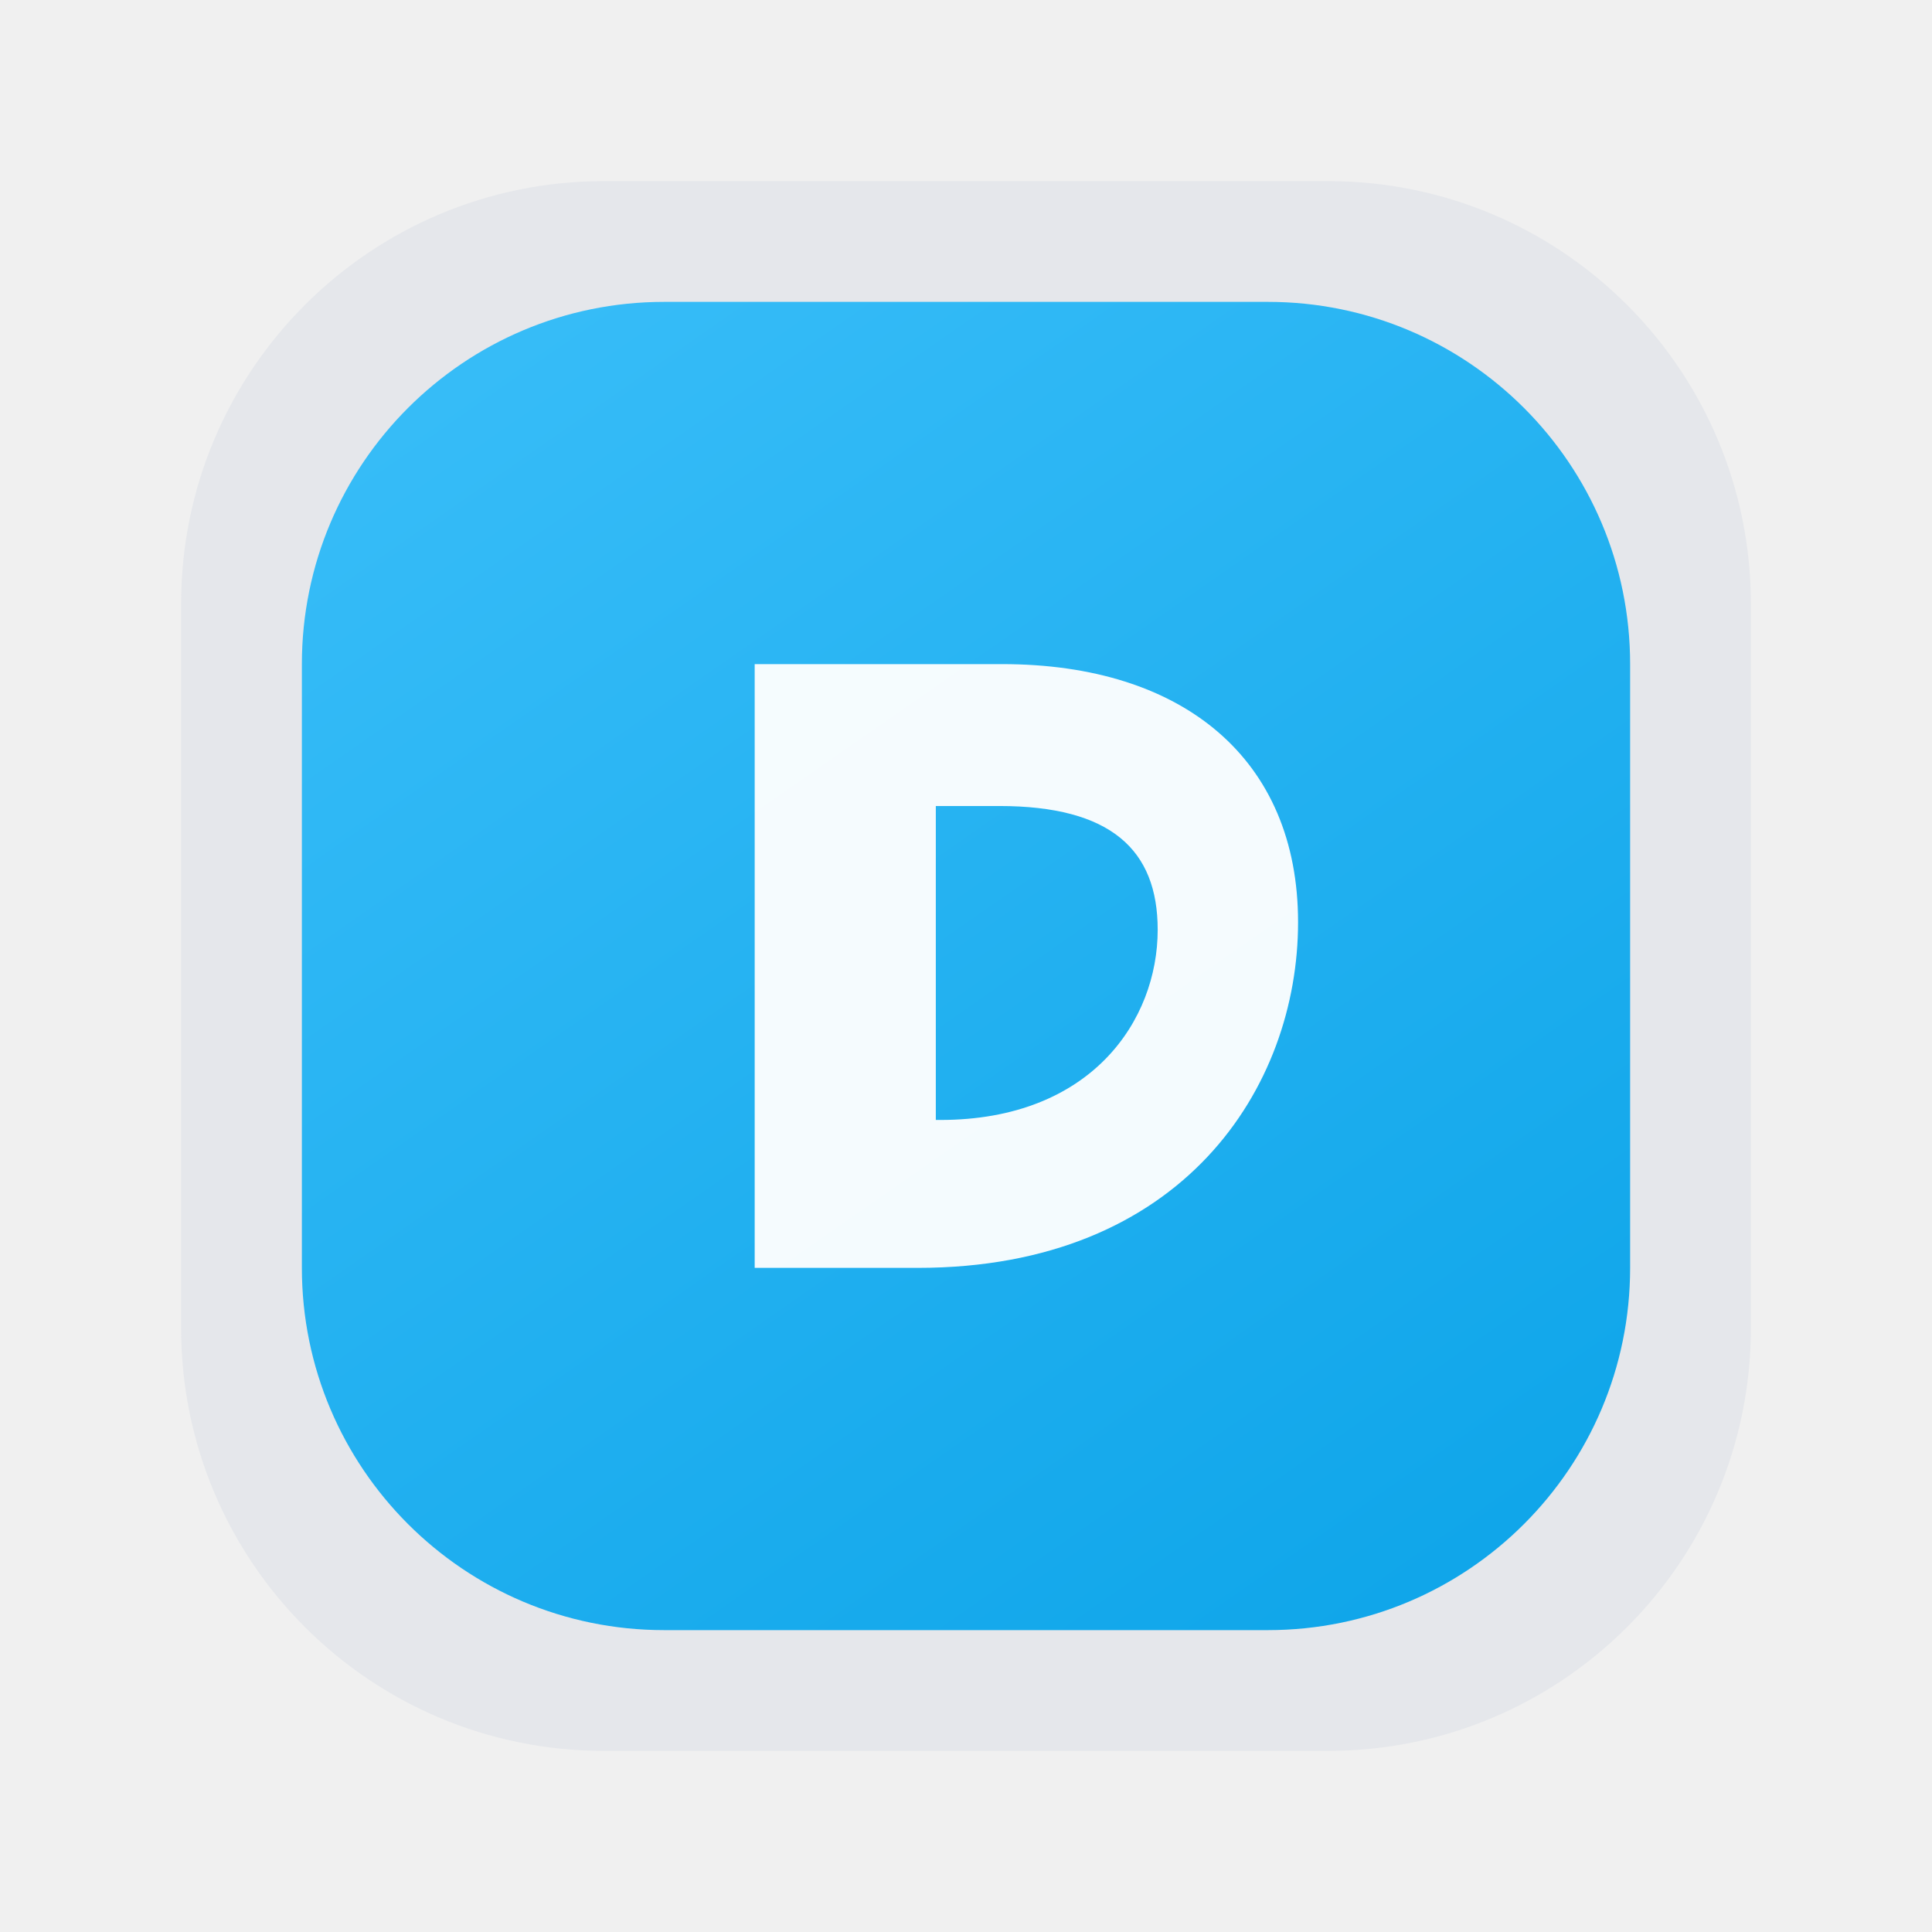
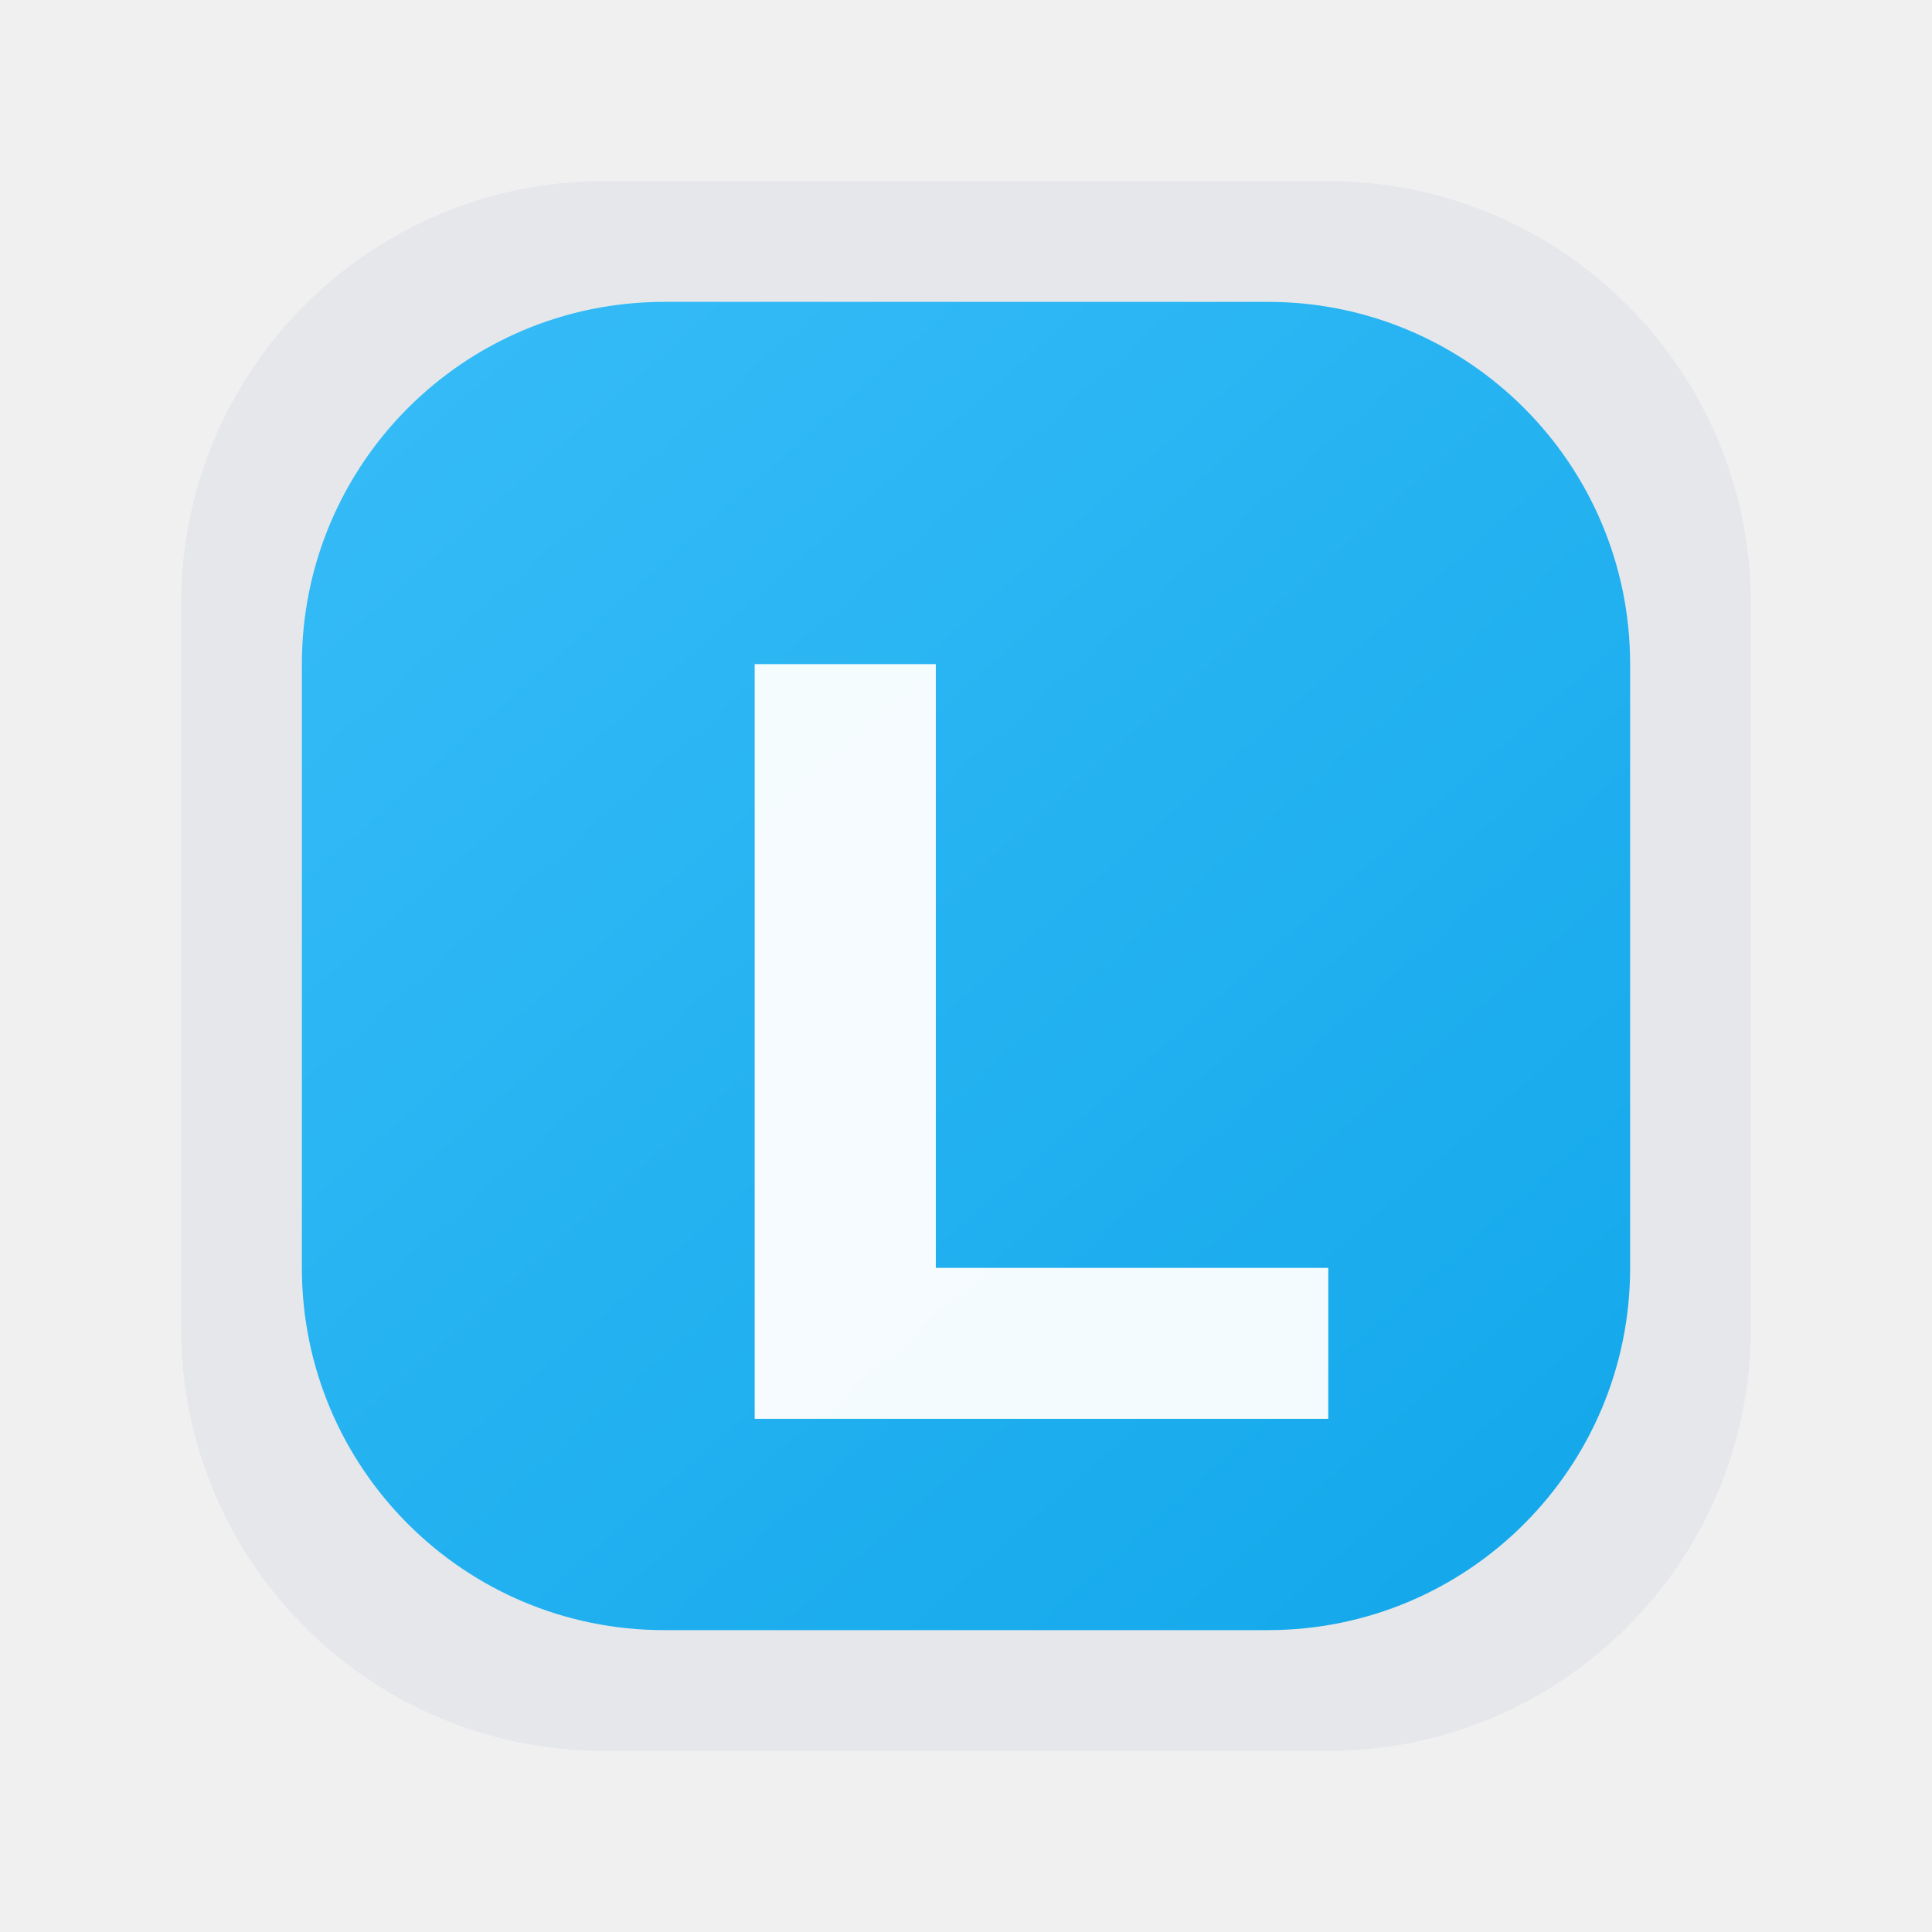
<svg xmlns="http://www.w3.org/2000/svg" width="128" height="128" viewBox="0 0 128 128" fill="none">
  <defs>
-     <linearGradient id="g" x1="32" y1="18" x2="96" y2="110" gradientUnits="userSpaceOnUse">
+     <linearGradient id="g" x1="20" y1="16" x2="112" y2="120" gradientUnits="userSpaceOnUse">
      <stop stop-color="#38BDF8" />
      <stop offset="1" stop-color="#0EA5E9" />
    </linearGradient>
  </defs>
  <rect x="12" y="12" width="104" height="104" rx="28" fill="#E5E7EB" />
  <rect x="20" y="20" width="88" height="88" rx="24" fill="url(#g)" />
-   <path d="M50 84V44h16.4c12 0 19.6 6.3 19.6 17.1 0 10.9-7.6 22.9-25.2 22.9H50Zm12-9.8h0.3c10 0 14.4-6.6 14.4-12.6 0-5.3-3.1-8.2-10.5-8.2H62v20.8Z" fill="#FFFFFF" fill-opacity="0.95" />
+   <path d="M50 44h12v40h26v10H50V44Z" fill="#FFFFFF" fill-opacity="0.95" />
</svg>
